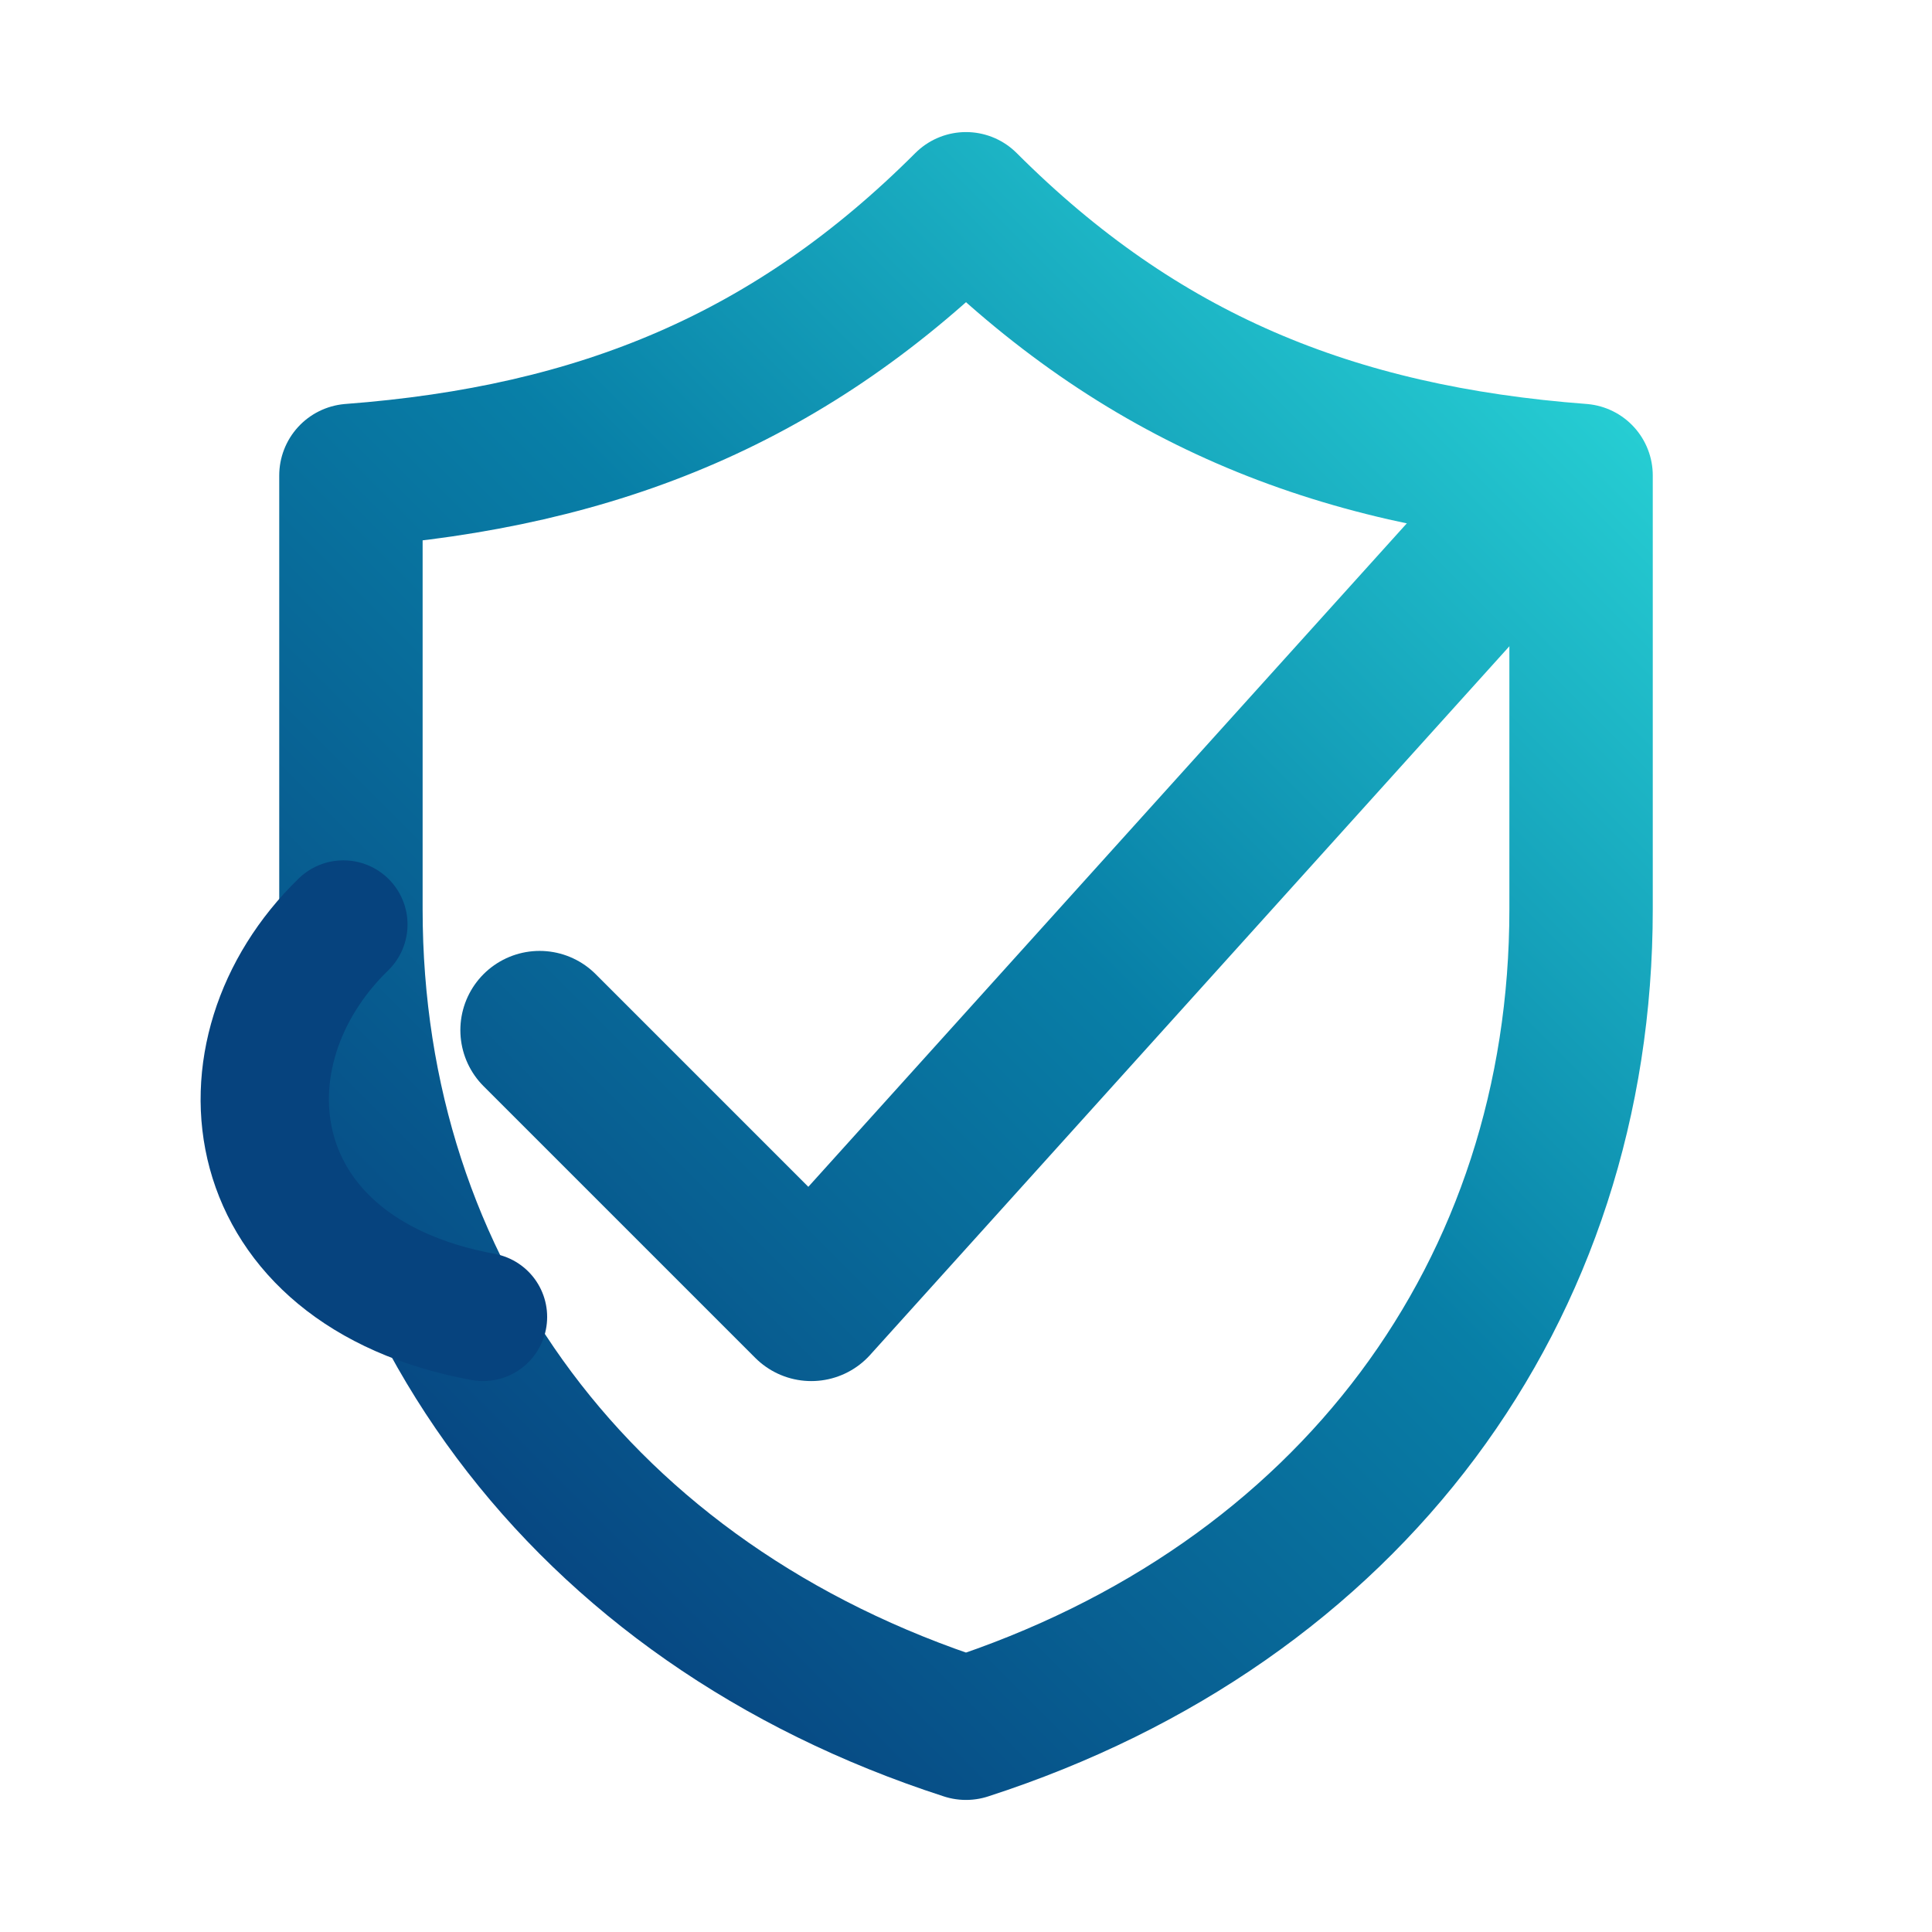
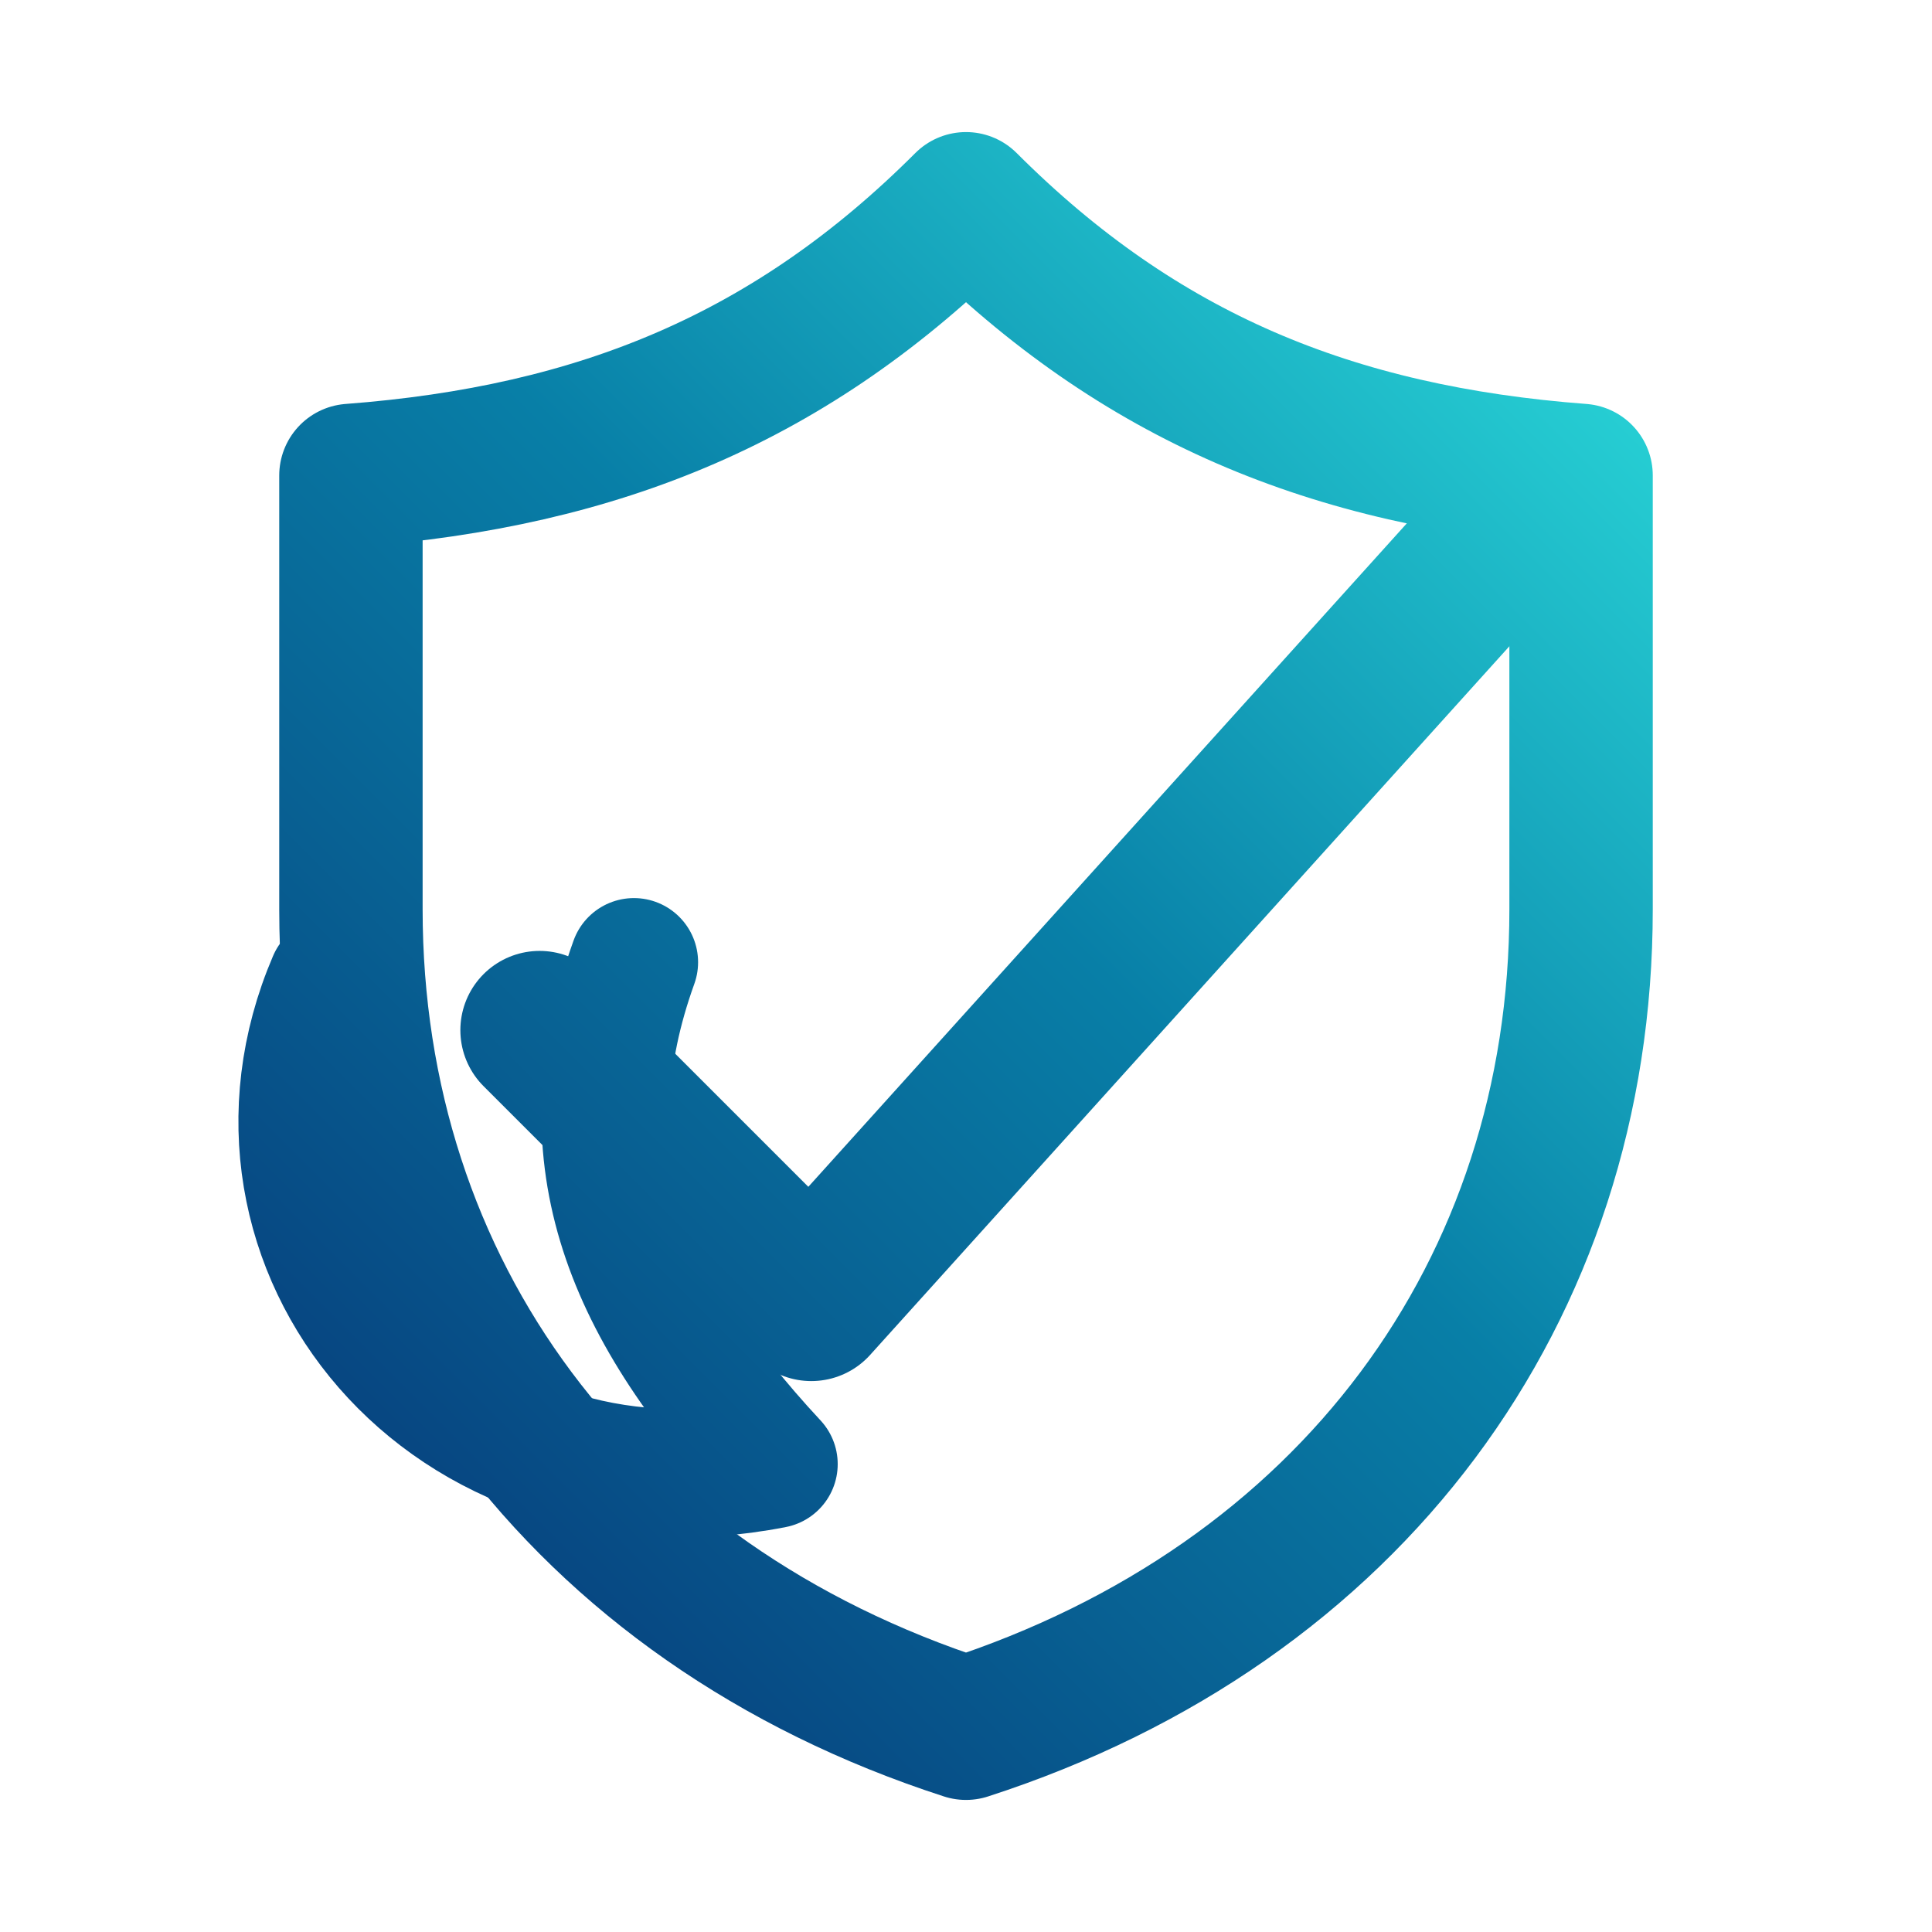
<svg xmlns="http://www.w3.org/2000/svg" width="64" height="64" viewBox="0 0 512 512">
  <defs>
    <linearGradient id="g1" x1="80" y1="420" x2="420" y2="80" gradientUnits="userSpaceOnUse">
      <stop stop-color="#073B7A" />
      <stop offset="0.55" stop-color="#087FA7" />
      <stop offset="1" stop-color="#28D3D6" />
    </linearGradient>
  </defs>
  <path d="M256 54C210 100 159 121 93 126v115c0 101 61 184 163 217 102-33 163-116 163-217V126c-66-5-117-26-163-72z" fill="none" stroke="url(#g1)" stroke-width="38" stroke-linejoin="round" />
  <path d="M143 273l72 72L390 151" fill="none" stroke="url(#g1)" stroke-width="42" stroke-linecap="round" stroke-linejoin="round" />
-   <path d="M91 245c-35 34-28 92 37 104" fill="none" stroke="#06437E" stroke-width="34" stroke-linecap="round" />
+   <path d="M88 260      C58 330, 118 405, 205 388      C165 345, 150 305, 168 255" fill="none" stroke="url(#g1)" stroke-width="34" stroke-linecap="round" stroke-linejoin="round" />
</svg>
